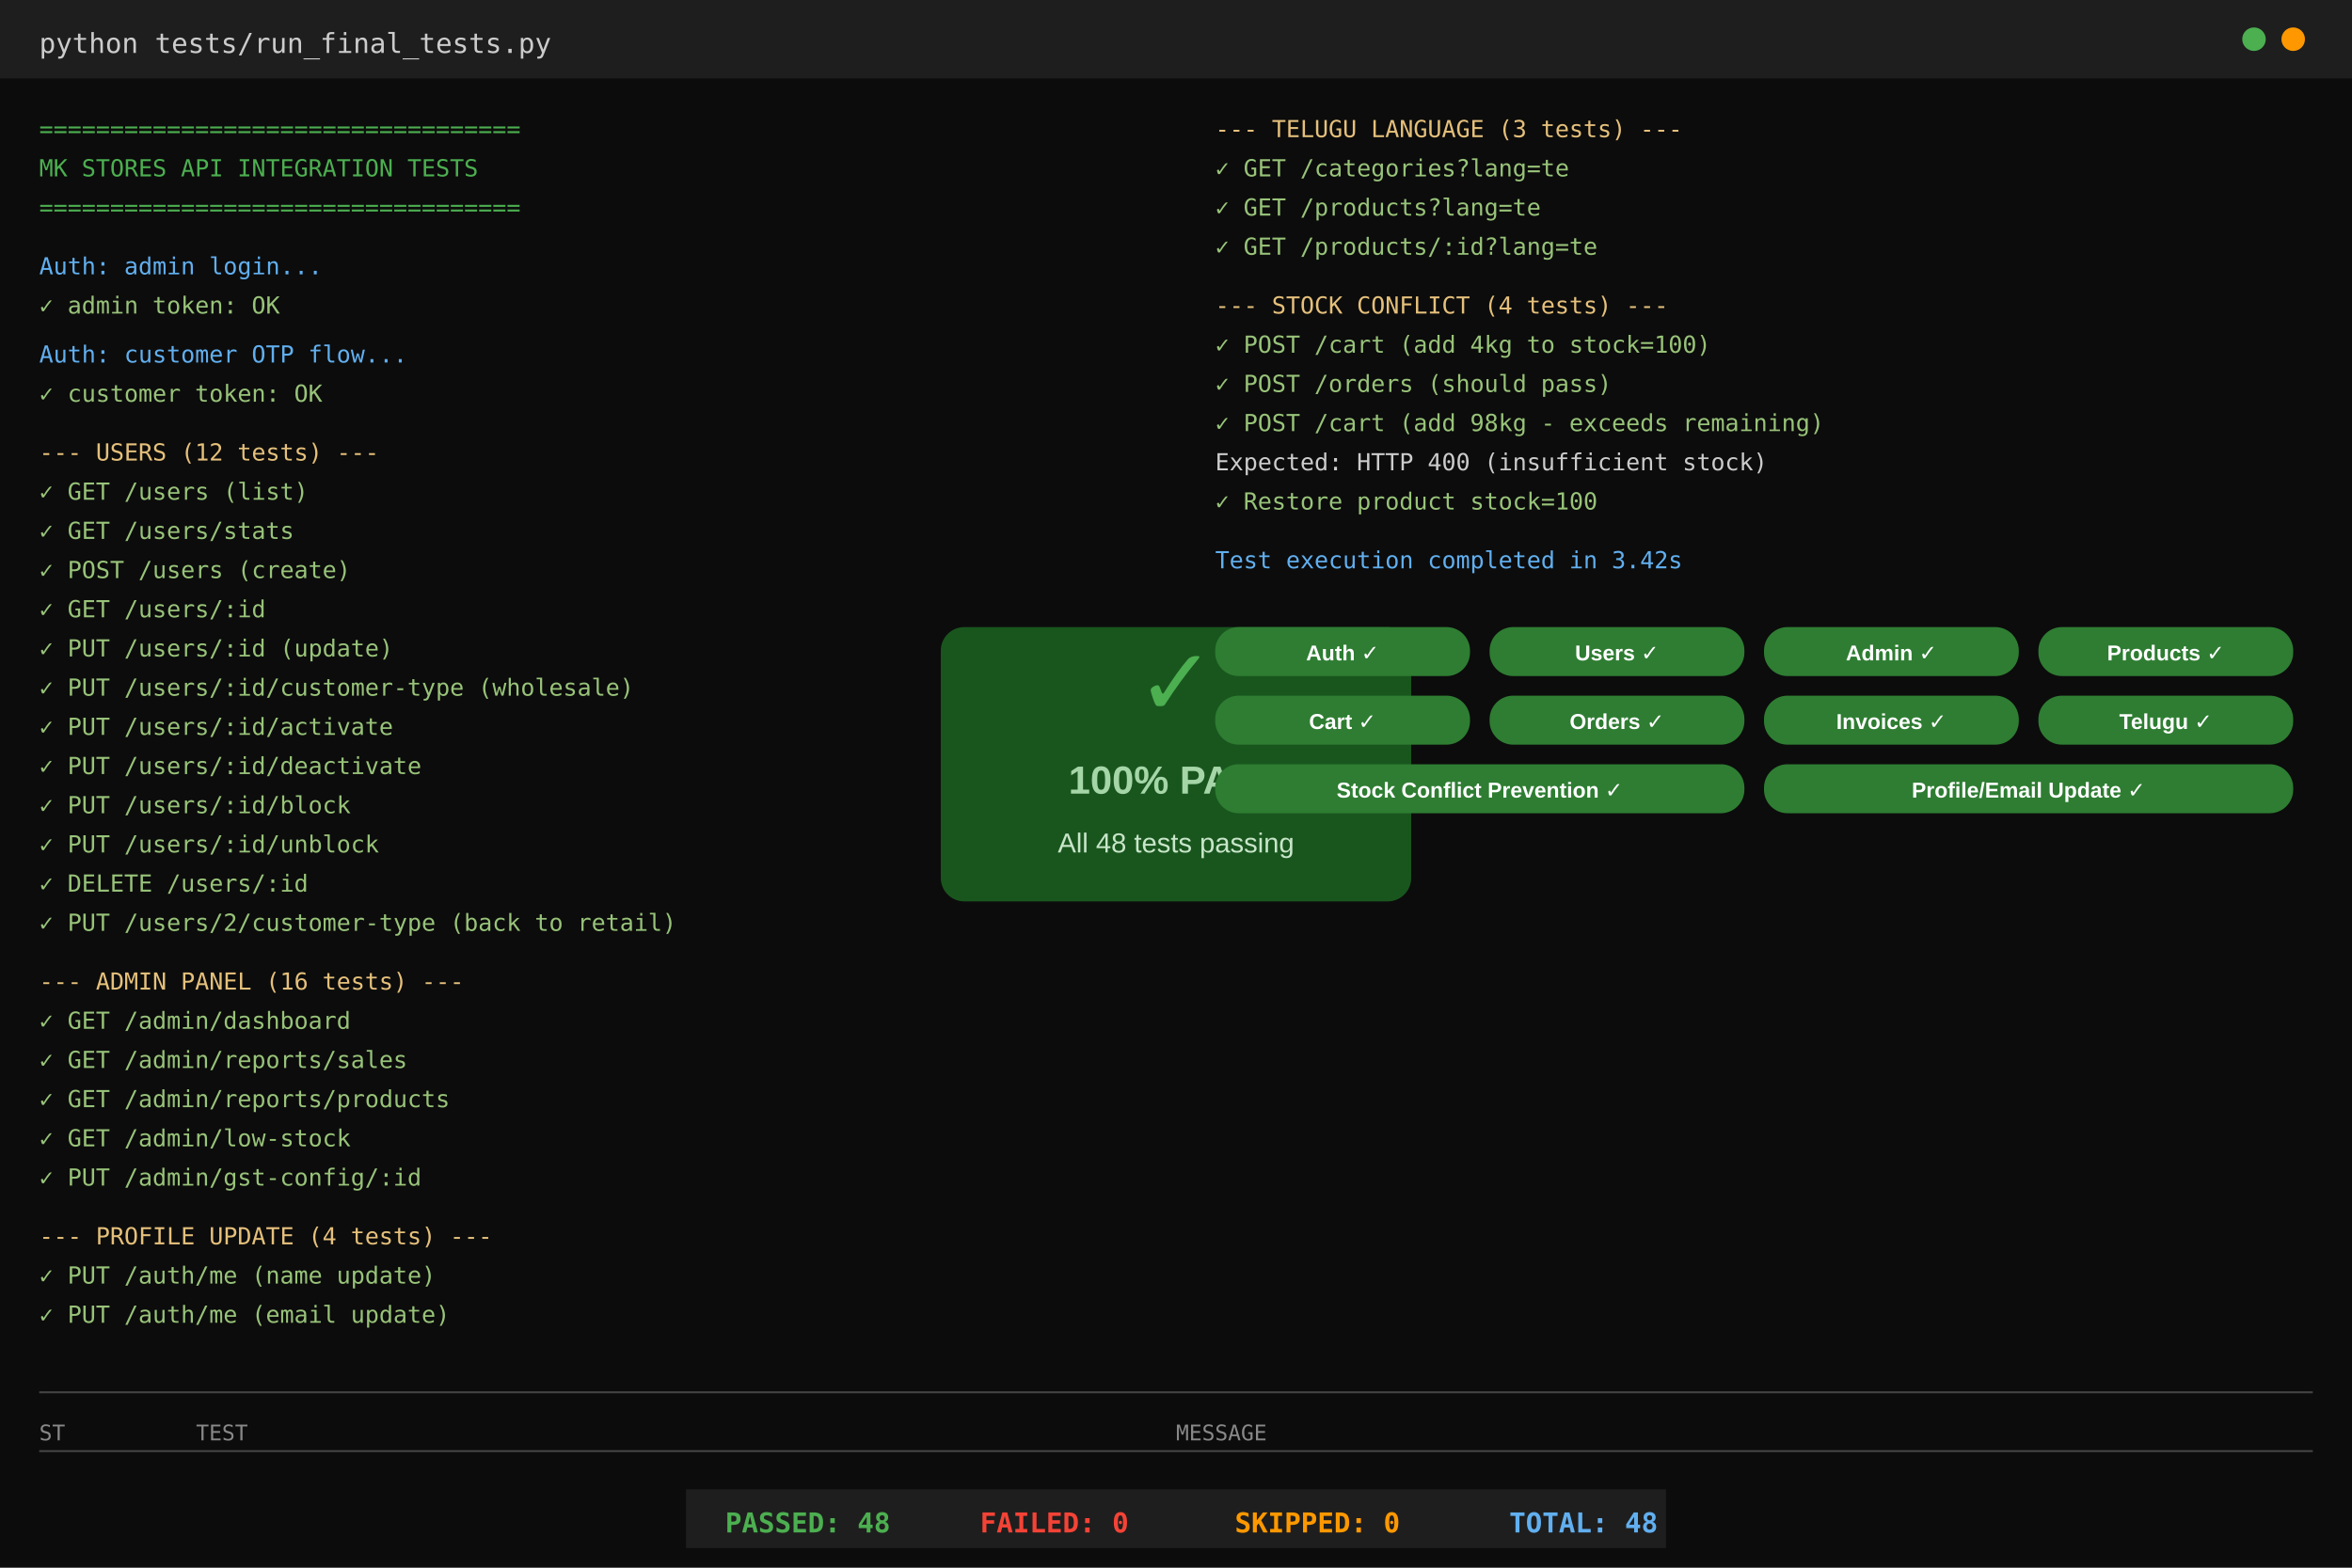
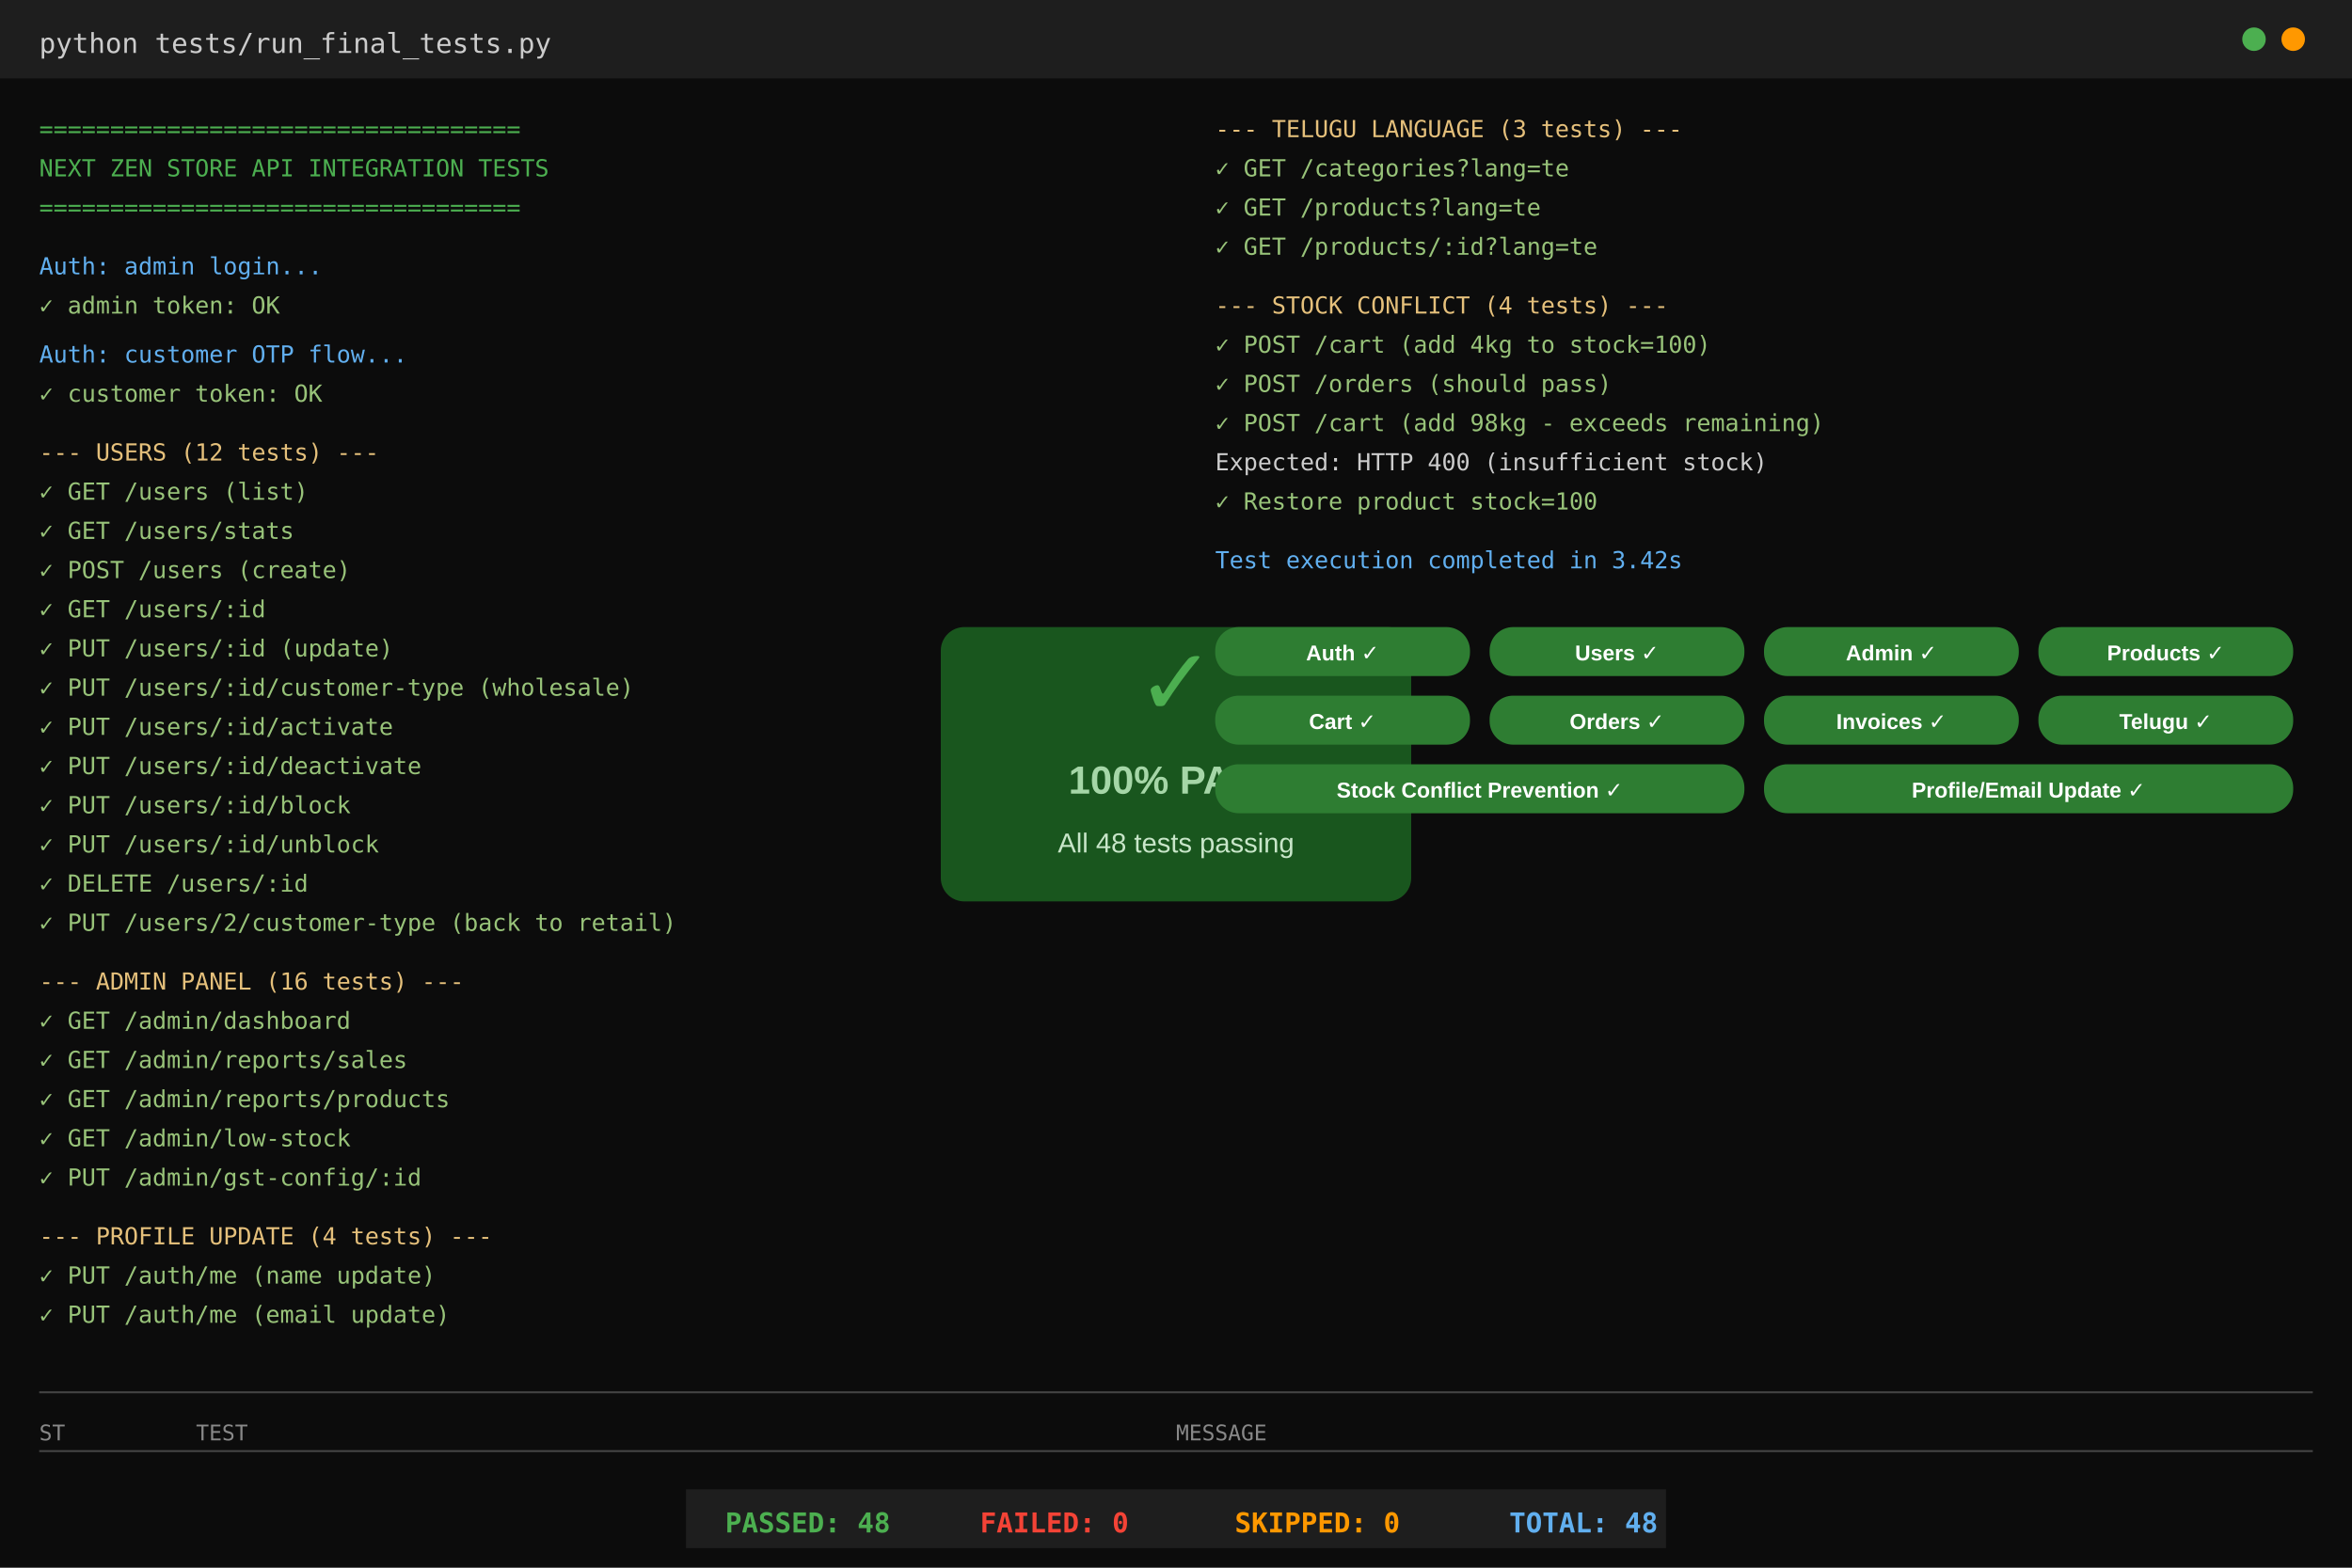
<svg xmlns="http://www.w3.org/2000/svg" width="1200" height="800">
  <rect width="1200" height="800" fill="#0c0c0c" />
  <rect width="1200" height="40" fill="#1e1e1e" />
  <text x="20" y="27" font-family="Consolas, monospace" font-size="14" fill="#ccc">python tests/run_final_tests.py</text>
  <circle cx="1150" cy="20" r="6" fill="#4CAF50" />
  <circle cx="1170" cy="20" r="6" fill="#FF9800" />
  <text x="20" y="70" font-family="Consolas, monospace" font-size="12" fill="#4CAF50">==================================</text>
-   <text x="20" y="90" font-family="Consolas, monospace" font-size="12" fill="#4CAF50">MK STORES API INTEGRATION TESTS</text>
+   <text x="20" y="90" font-family="Consolas, monospace" font-size="12" fill="#4CAF50">NEXT ZEN STORE API INTEGRATION TESTS</text>
  <text x="20" y="110" font-family="Consolas, monospace" font-size="12" fill="#4CAF50">==================================</text>
  <text x="20" y="140" font-family="Consolas, monospace" font-size="12" fill="#61AFEF">Auth: admin login...</text>
  <text x="20" y="160" font-family="Consolas, monospace" font-size="12" fill="#98C379">  ✓ admin token: OK</text>
  <text x="20" y="185" font-family="Consolas, monospace" font-size="12" fill="#61AFEF">Auth: customer OTP flow...</text>
  <text x="20" y="205" font-family="Consolas, monospace" font-size="12" fill="#98C379">  ✓ customer token: OK</text>
  <text x="20" y="235" font-family="Consolas, monospace" font-size="12" fill="#E5C07B">--- USERS (12 tests) ---</text>
  <text x="20" y="255" font-family="Consolas, monospace" font-size="12" fill="#98C379">  ✓ GET /users (list)</text>
  <text x="20" y="275" font-family="Consolas, monospace" font-size="12" fill="#98C379">  ✓ GET /users/stats</text>
  <text x="20" y="295" font-family="Consolas, monospace" font-size="12" fill="#98C379">  ✓ POST /users (create)</text>
  <text x="20" y="315" font-family="Consolas, monospace" font-size="12" fill="#98C379">  ✓ GET /users/:id</text>
  <text x="20" y="335" font-family="Consolas, monospace" font-size="12" fill="#98C379">  ✓ PUT /users/:id (update)</text>
  <text x="20" y="355" font-family="Consolas, monospace" font-size="12" fill="#98C379">  ✓ PUT /users/:id/customer-type (wholesale)</text>
  <text x="20" y="375" font-family="Consolas, monospace" font-size="12" fill="#98C379">  ✓ PUT /users/:id/activate</text>
  <text x="20" y="395" font-family="Consolas, monospace" font-size="12" fill="#98C379">  ✓ PUT /users/:id/deactivate</text>
  <text x="20" y="415" font-family="Consolas, monospace" font-size="12" fill="#98C379">  ✓ PUT /users/:id/block</text>
  <text x="20" y="435" font-family="Consolas, monospace" font-size="12" fill="#98C379">  ✓ PUT /users/:id/unblock</text>
  <text x="20" y="455" font-family="Consolas, monospace" font-size="12" fill="#98C379">  ✓ DELETE /users/:id</text>
  <text x="20" y="475" font-family="Consolas, monospace" font-size="12" fill="#98C379">  ✓ PUT /users/2/customer-type (back to retail)</text>
  <text x="20" y="505" font-family="Consolas, monospace" font-size="12" fill="#E5C07B">--- ADMIN PANEL (16 tests) ---</text>
  <text x="20" y="525" font-family="Consolas, monospace" font-size="12" fill="#98C379">  ✓ GET /admin/dashboard</text>
  <text x="20" y="545" font-family="Consolas, monospace" font-size="12" fill="#98C379">  ✓ GET /admin/reports/sales</text>
  <text x="20" y="565" font-family="Consolas, monospace" font-size="12" fill="#98C379">  ✓ GET /admin/reports/products</text>
  <text x="20" y="585" font-family="Consolas, monospace" font-size="12" fill="#98C379">  ✓ GET /admin/low-stock</text>
  <text x="20" y="605" font-family="Consolas, monospace" font-size="12" fill="#98C379">  ✓ PUT /admin/gst-config/:id</text>
  <text x="20" y="635" font-family="Consolas, monospace" font-size="12" fill="#E5C07B">--- PROFILE UPDATE (4 tests) ---</text>
  <text x="20" y="655" font-family="Consolas, monospace" font-size="12" fill="#98C379">  ✓ PUT /auth/me (name update)</text>
  <text x="20" y="675" font-family="Consolas, monospace" font-size="12" fill="#98C379">  ✓ PUT /auth/me (email update)</text>
  <text x="620" y="70" font-family="Consolas, monospace" font-size="12" fill="#E5C07B">--- TELUGU LANGUAGE (3 tests) ---</text>
  <text x="620" y="90" font-family="Consolas, monospace" font-size="12" fill="#98C379">  ✓ GET /categories?lang=te</text>
  <text x="620" y="110" font-family="Consolas, monospace" font-size="12" fill="#98C379">  ✓ GET /products?lang=te</text>
  <text x="620" y="130" font-family="Consolas, monospace" font-size="12" fill="#98C379">  ✓ GET /products/:id?lang=te</text>
  <text x="620" y="160" font-family="Consolas, monospace" font-size="12" fill="#E5C07B">--- STOCK CONFLICT (4 tests) ---</text>
  <text x="620" y="180" font-family="Consolas, monospace" font-size="12" fill="#98C379">  ✓ POST /cart (add 4kg to stock=100)</text>
  <text x="620" y="200" font-family="Consolas, monospace" font-size="12" fill="#98C379">  ✓ POST /orders (should pass)</text>
  <text x="620" y="220" font-family="Consolas, monospace" font-size="12" fill="#98C379">  ✓ POST /cart (add 98kg - exceeds remaining)</text>
  <text x="620" y="240" font-family="Consolas, monospace" font-size="12" fill="#ccc">    Expected: HTTP 400 (insufficient stock)</text>
  <text x="620" y="260" font-family="Consolas, monospace" font-size="12" fill="#98C379">  ✓ Restore product stock=100</text>
  <text x="620" y="290" font-family="Consolas, monospace" font-size="12" fill="#61AFEF">Test execution completed in 3.42s</text>
  <rect x="20" y="710" width="1160" height="1" fill="#444" />
  <text x="20" y="735" font-family="Consolas, monospace" font-size="11" fill="#888">ST</text>
  <text x="100" y="735" font-family="Consolas, monospace" font-size="11" fill="#888">TEST</text>
  <text x="600" y="735" font-family="Consolas, monospace" font-size="11" fill="#888">MESSAGE</text>
  <rect x="20" y="740" width="1160" height="1" fill="#444" />
  <rect x="350" y="760" width="500" height="30" fill="#1e1e1e" />
  <text x="370" y="782" font-family="Consolas, monospace" font-size="14" font-weight="bold" fill="#4CAF50">PASSED: 48 </text>
  <text x="500" y="782" font-family="Consolas, monospace" font-size="14" font-weight="bold" fill="#f44336">FAILED: 0 </text>
  <text x="630" y="782" font-family="Consolas, monospace" font-size="14" font-weight="bold" fill="#FF9800">SKIPPED: 0 </text>
  <text x="770" y="782" font-family="Consolas, monospace" font-size="14" font-weight="bold" fill="#61AFEF">TOTAL: 48</text>
  <rect x="480" y="320" width="240" height="140" rx="12" fill="#1b5e20" opacity="0.9" />
  <text x="600" y="365" font-family="Arial, sans-serif" font-size="48" fill="#4CAF50" text-anchor="middle" font-weight="bold">✓</text>
  <text x="600" y="405" font-family="Arial, sans-serif" font-size="20" fill="#A5D6A7" text-anchor="middle" font-weight="bold">100% PASS</text>
  <text x="600" y="435" font-family="Arial, sans-serif" font-size="14" fill="#C8E6C9" text-anchor="middle">All 48 tests passing</text>
  <g transform="translate(620, 320)">
    <rect width="130" height="25" rx="12" fill="#2E7D32" />
    <text x="65" y="17" font-family="Arial, sans-serif" font-size="11" fill="white" text-anchor="middle" font-weight="bold">Auth ✓</text>
  </g>
  <g transform="translate(760, 320)">
    <rect width="130" height="25" rx="12" fill="#2E7D32" />
    <text x="65" y="17" font-family="Arial, sans-serif" font-size="11" fill="white" text-anchor="middle" font-weight="bold">Users ✓</text>
  </g>
  <g transform="translate(900, 320)">
    <rect width="130" height="25" rx="12" fill="#2E7D32" />
    <text x="65" y="17" font-family="Arial, sans-serif" font-size="11" fill="white" text-anchor="middle" font-weight="bold">Admin ✓</text>
  </g>
  <g transform="translate(1040, 320)">
    <rect width="130" height="25" rx="12" fill="#2E7D32" />
    <text x="65" y="17" font-family="Arial, sans-serif" font-size="11" fill="white" text-anchor="middle" font-weight="bold">Products ✓</text>
  </g>
  <g transform="translate(620, 355)">
    <rect width="130" height="25" rx="12" fill="#2E7D32" />
    <text x="65" y="17" font-family="Arial, sans-serif" font-size="11" fill="white" text-anchor="middle" font-weight="bold">Cart ✓</text>
  </g>
  <g transform="translate(760, 355)">
    <rect width="130" height="25" rx="12" fill="#2E7D32" />
    <text x="65" y="17" font-family="Arial, sans-serif" font-size="11" fill="white" text-anchor="middle" font-weight="bold">Orders ✓</text>
  </g>
  <g transform="translate(900, 355)">
    <rect width="130" height="25" rx="12" fill="#2E7D32" />
    <text x="65" y="17" font-family="Arial, sans-serif" font-size="11" fill="white" text-anchor="middle" font-weight="bold">Invoices ✓</text>
  </g>
  <g transform="translate(1040, 355)">
    <rect width="130" height="25" rx="12" fill="#2E7D32" />
    <text x="65" y="17" font-family="Arial, sans-serif" font-size="11" fill="white" text-anchor="middle" font-weight="bold">Telugu ✓</text>
  </g>
  <g transform="translate(620, 390)">
    <rect width="270" height="25" rx="12" fill="#2E7D32" />
    <text x="135" y="17" font-family="Arial, sans-serif" font-size="11" fill="white" text-anchor="middle" font-weight="bold">Stock Conflict Prevention ✓</text>
  </g>
  <g transform="translate(900, 390)">
    <rect width="270" height="25" rx="12" fill="#2E7D32" />
    <text x="135" y="17" font-family="Arial, sans-serif" font-size="11" fill="white" text-anchor="middle" font-weight="bold">Profile/Email Update ✓</text>
  </g>
</svg>
